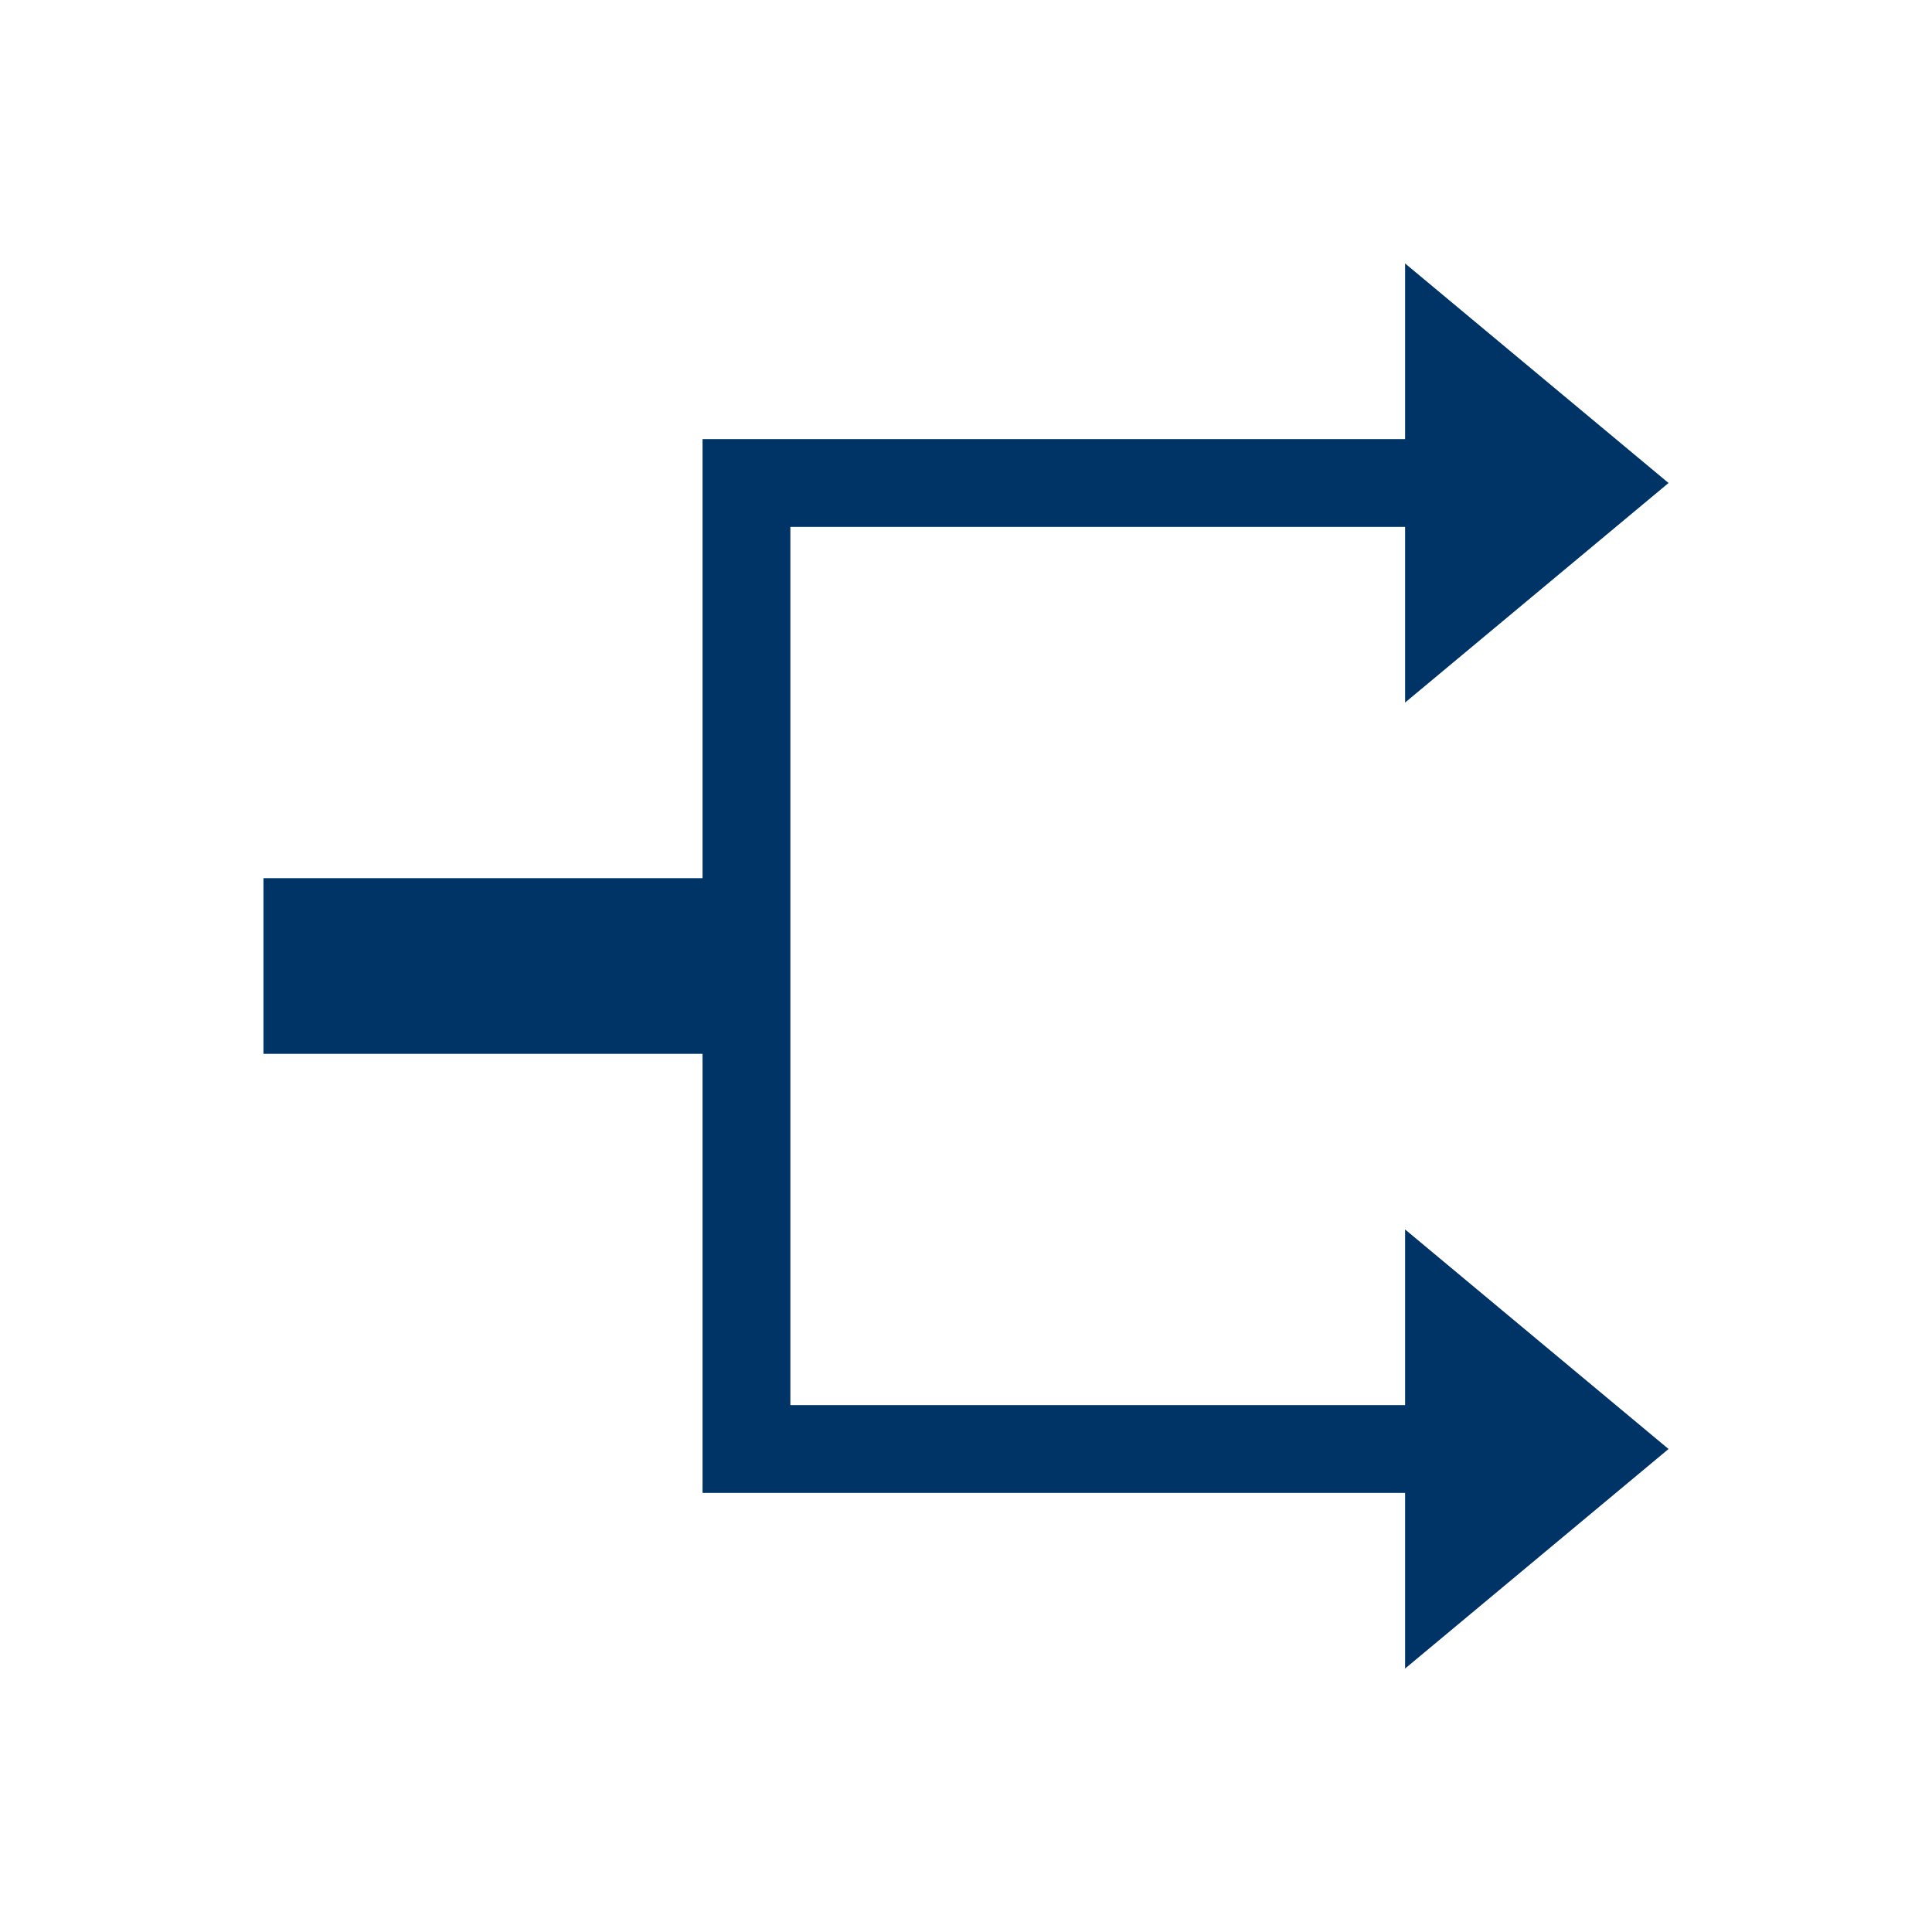
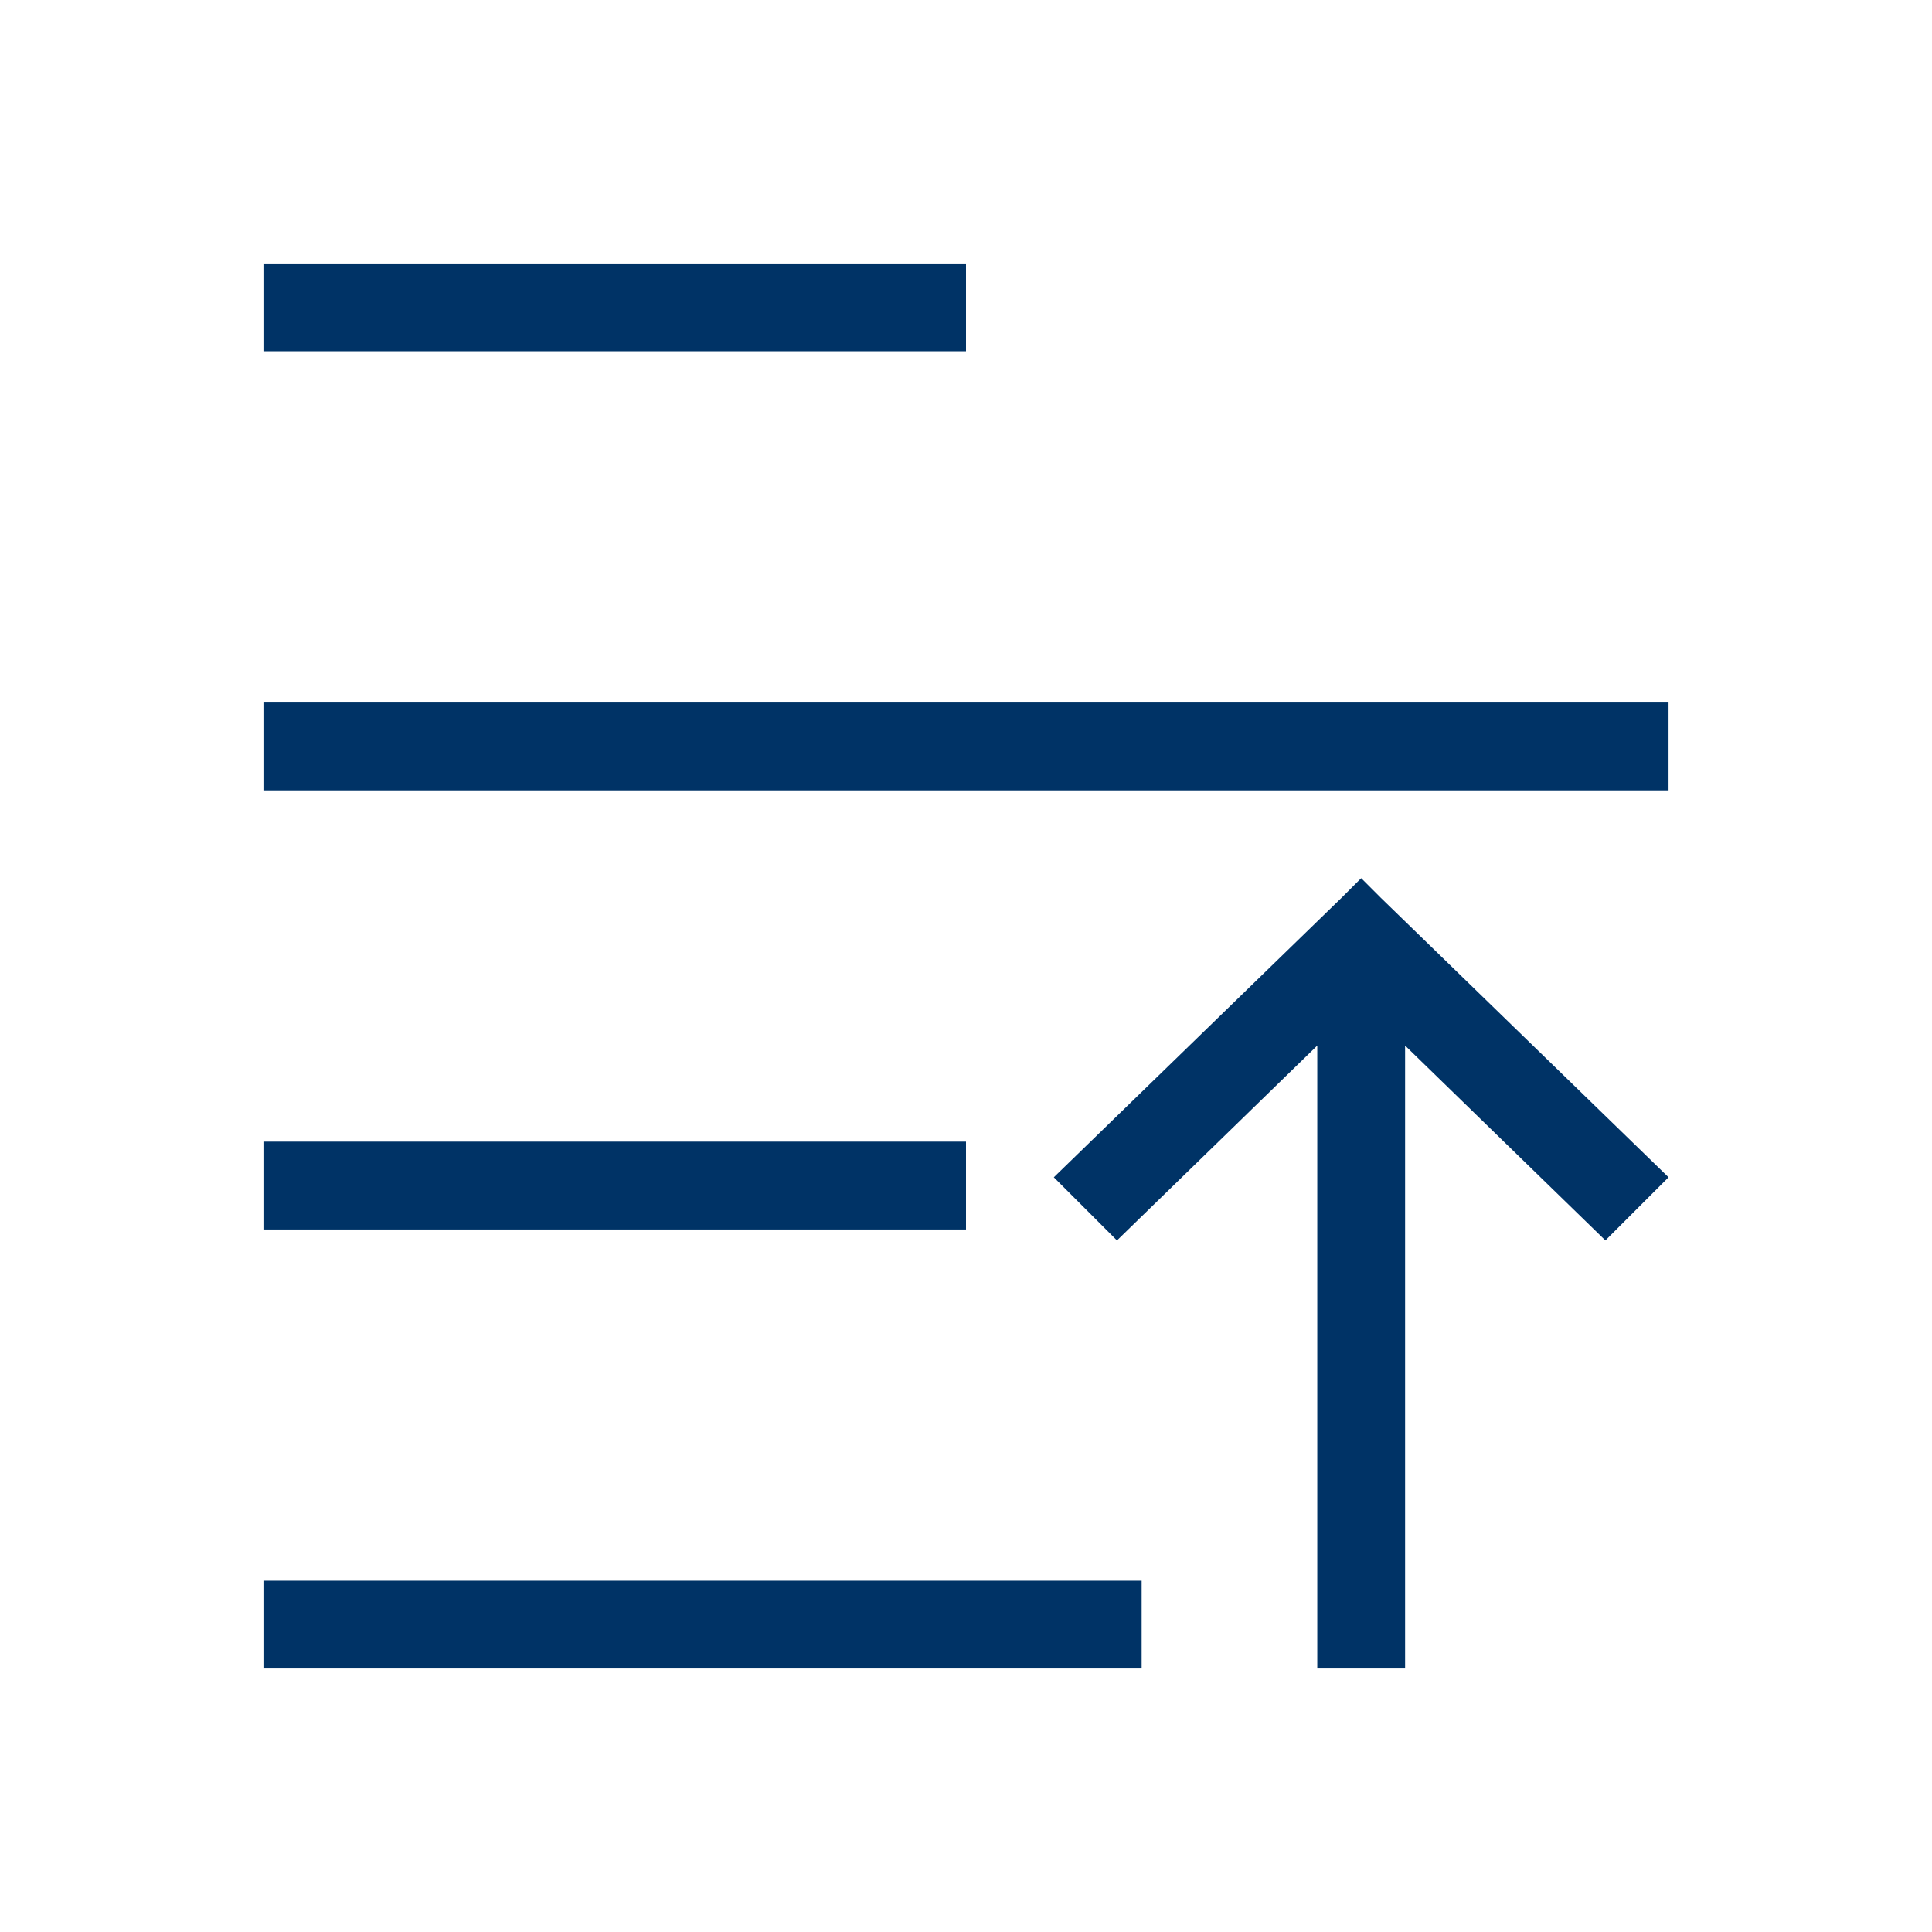
<svg xmlns="http://www.w3.org/2000/svg" viewBox="0 0 22 22">
  <defs id="defs3051">
    <style type="text/css" id="current-color-scheme">
      .ColorScheme-Text {
        color:#003366;
      }
      </style>
  </defs>
-   <path style="fill:currentColor;fill-opacity:1;stroke:none" d="M 16 3 L 16 5 L 9 5 L 8 5 L 8 10 L 3 10 L 3 12 L 8 12 L 8 17 L 9 17 L 16 17 L 16 19 L 19 16.5 L 16 14 L 16 16 L 9 16 L 9 12 L 9 10 L 9 6 L 16 6 L 16 8 L 19 5.5 L 16 3 z " class="ColorScheme-Text" />
+   <path style="fill:currentColor;fill-opacity:1;stroke:none" d="M 3 3 L 3 4 L 11 4 L 11 3 L 3 3 z M 3 8 L 3 9 L 19 9 L 19 8 L 3 8 z M 15.5 10 L 15.281 10.219 L 12 13.406 L 12.719 14.125 L 15 11.906 L 15 19 L 16 19 L 16 11.906 L 18.281 14.125 L 19 13.406 L 15.719 10.219 L 15.5 10 z M 3 13 L 3 14 L 11 14 L 11 13 L 3 13 z M 3 18 L 3 19 L 13 19 L 13 18 L 3 18 z " class="ColorScheme-Text" />
</svg>
